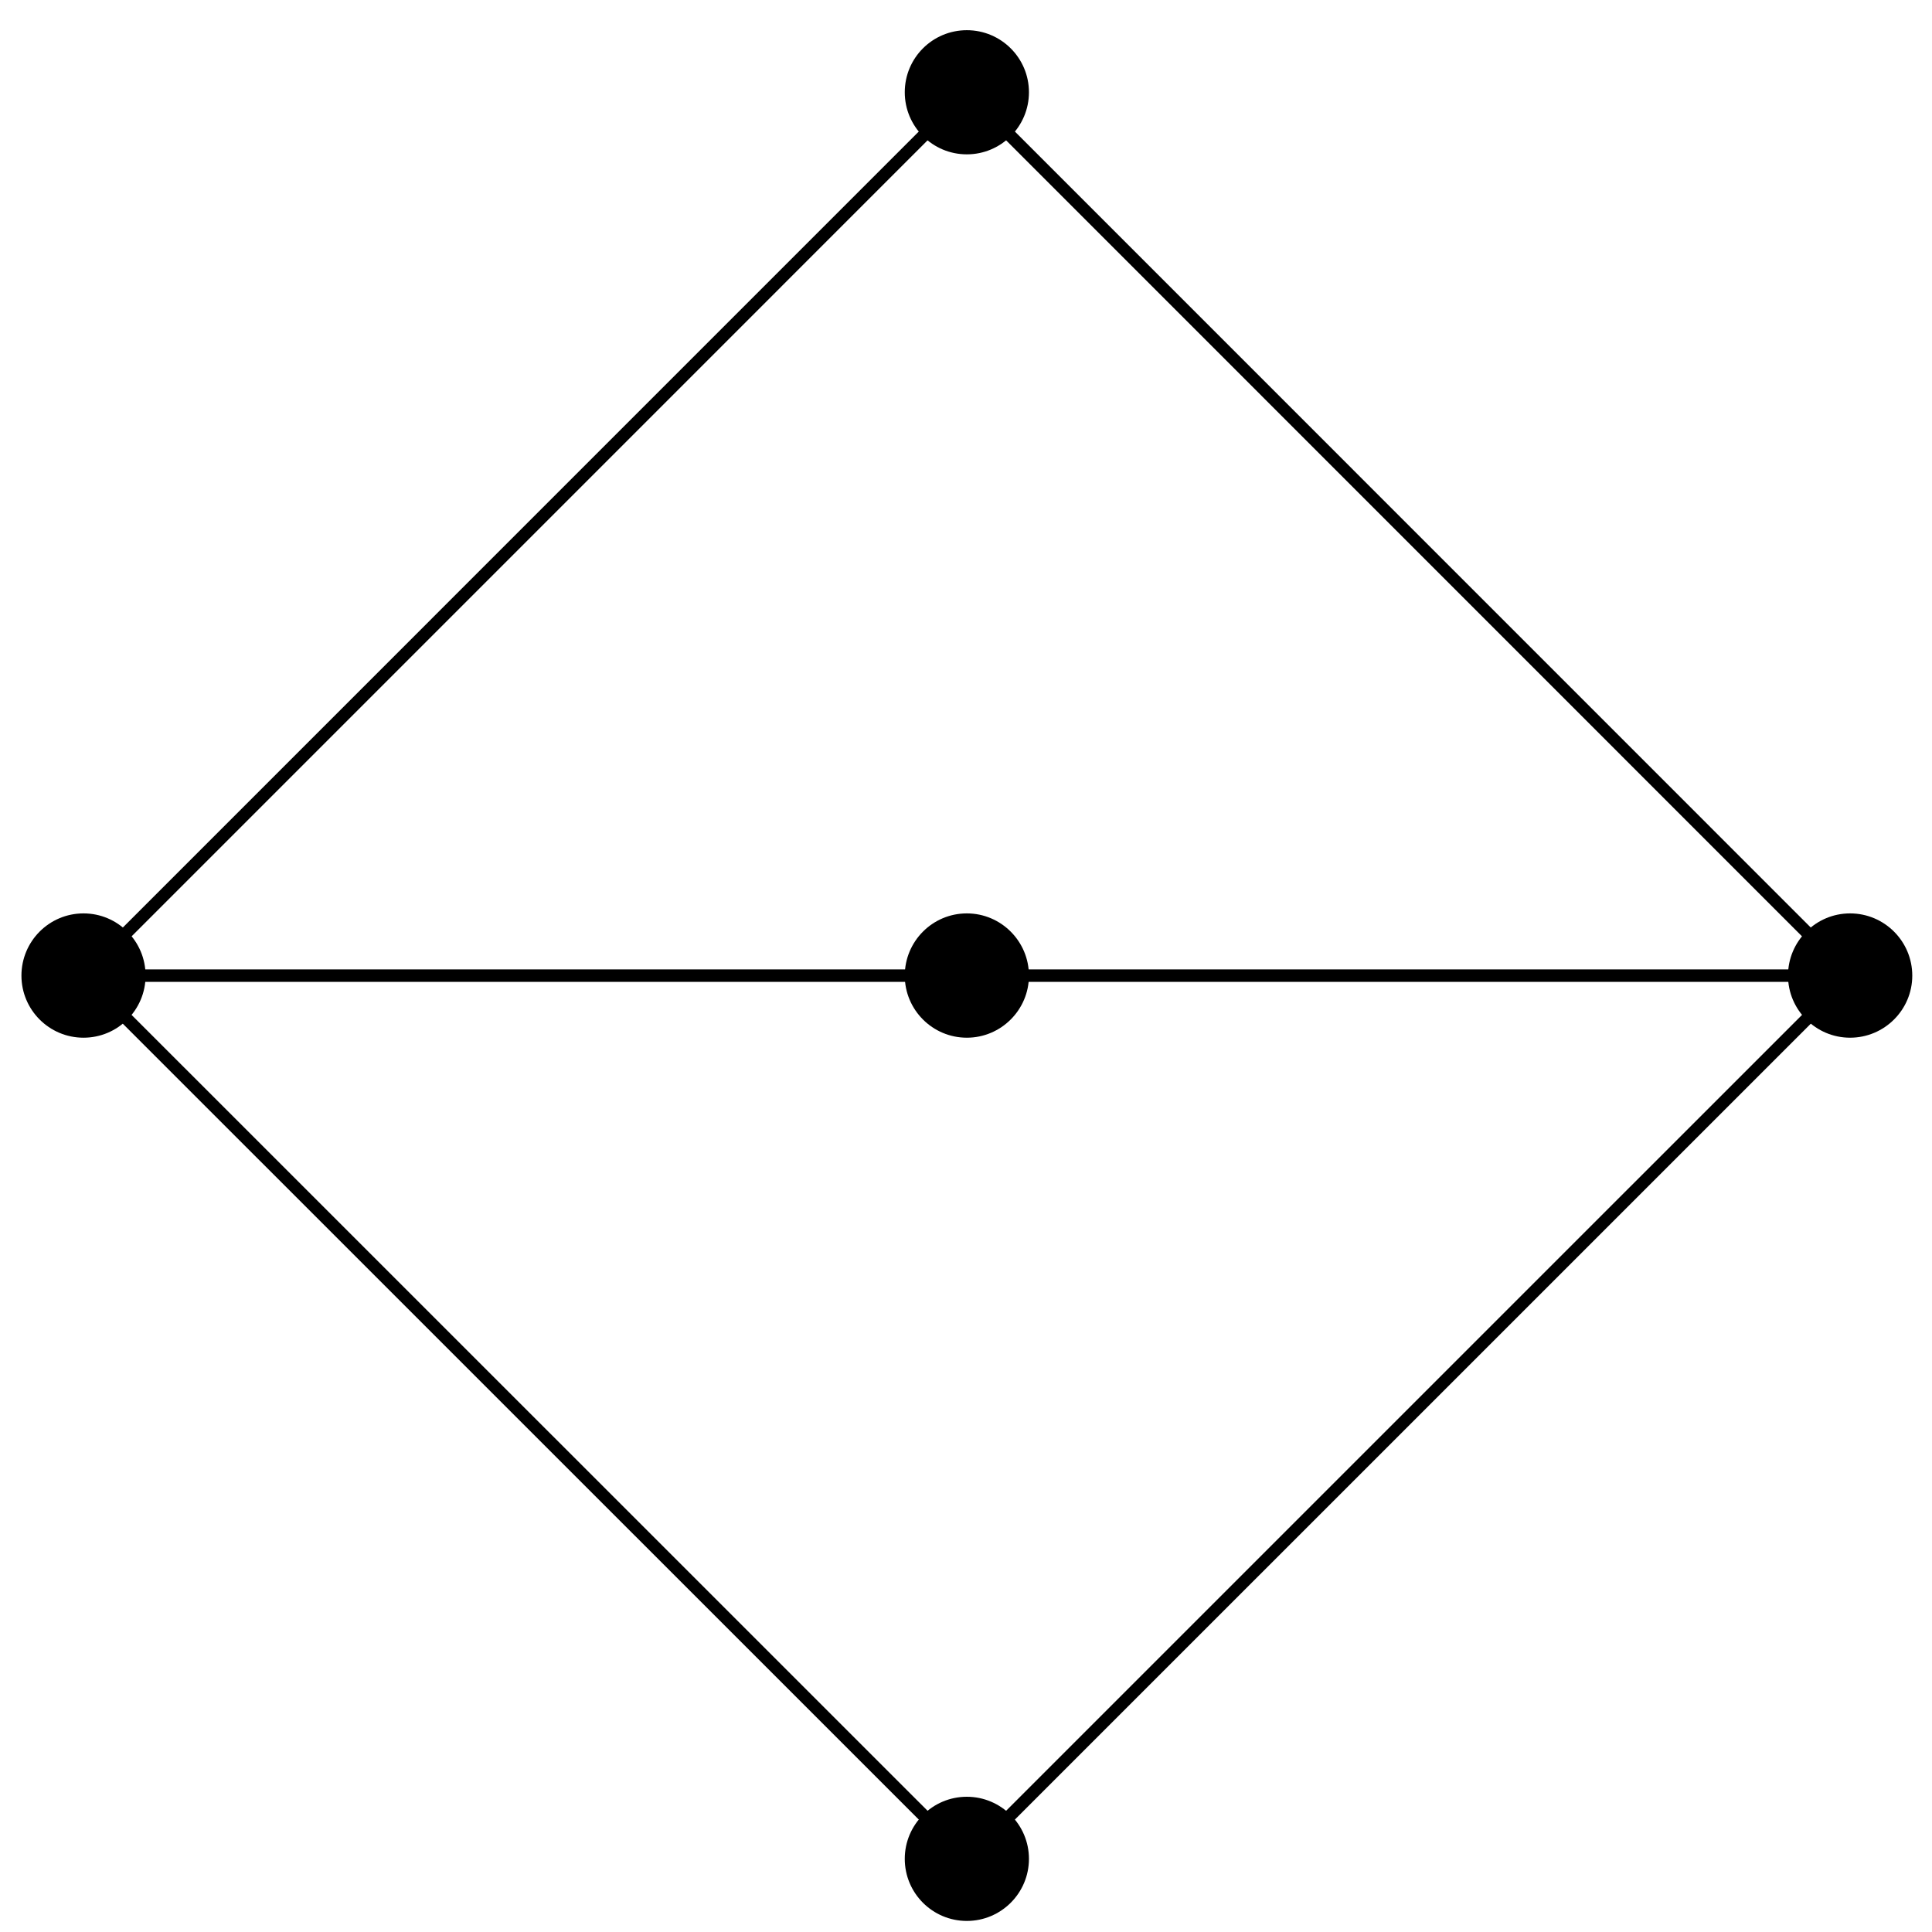
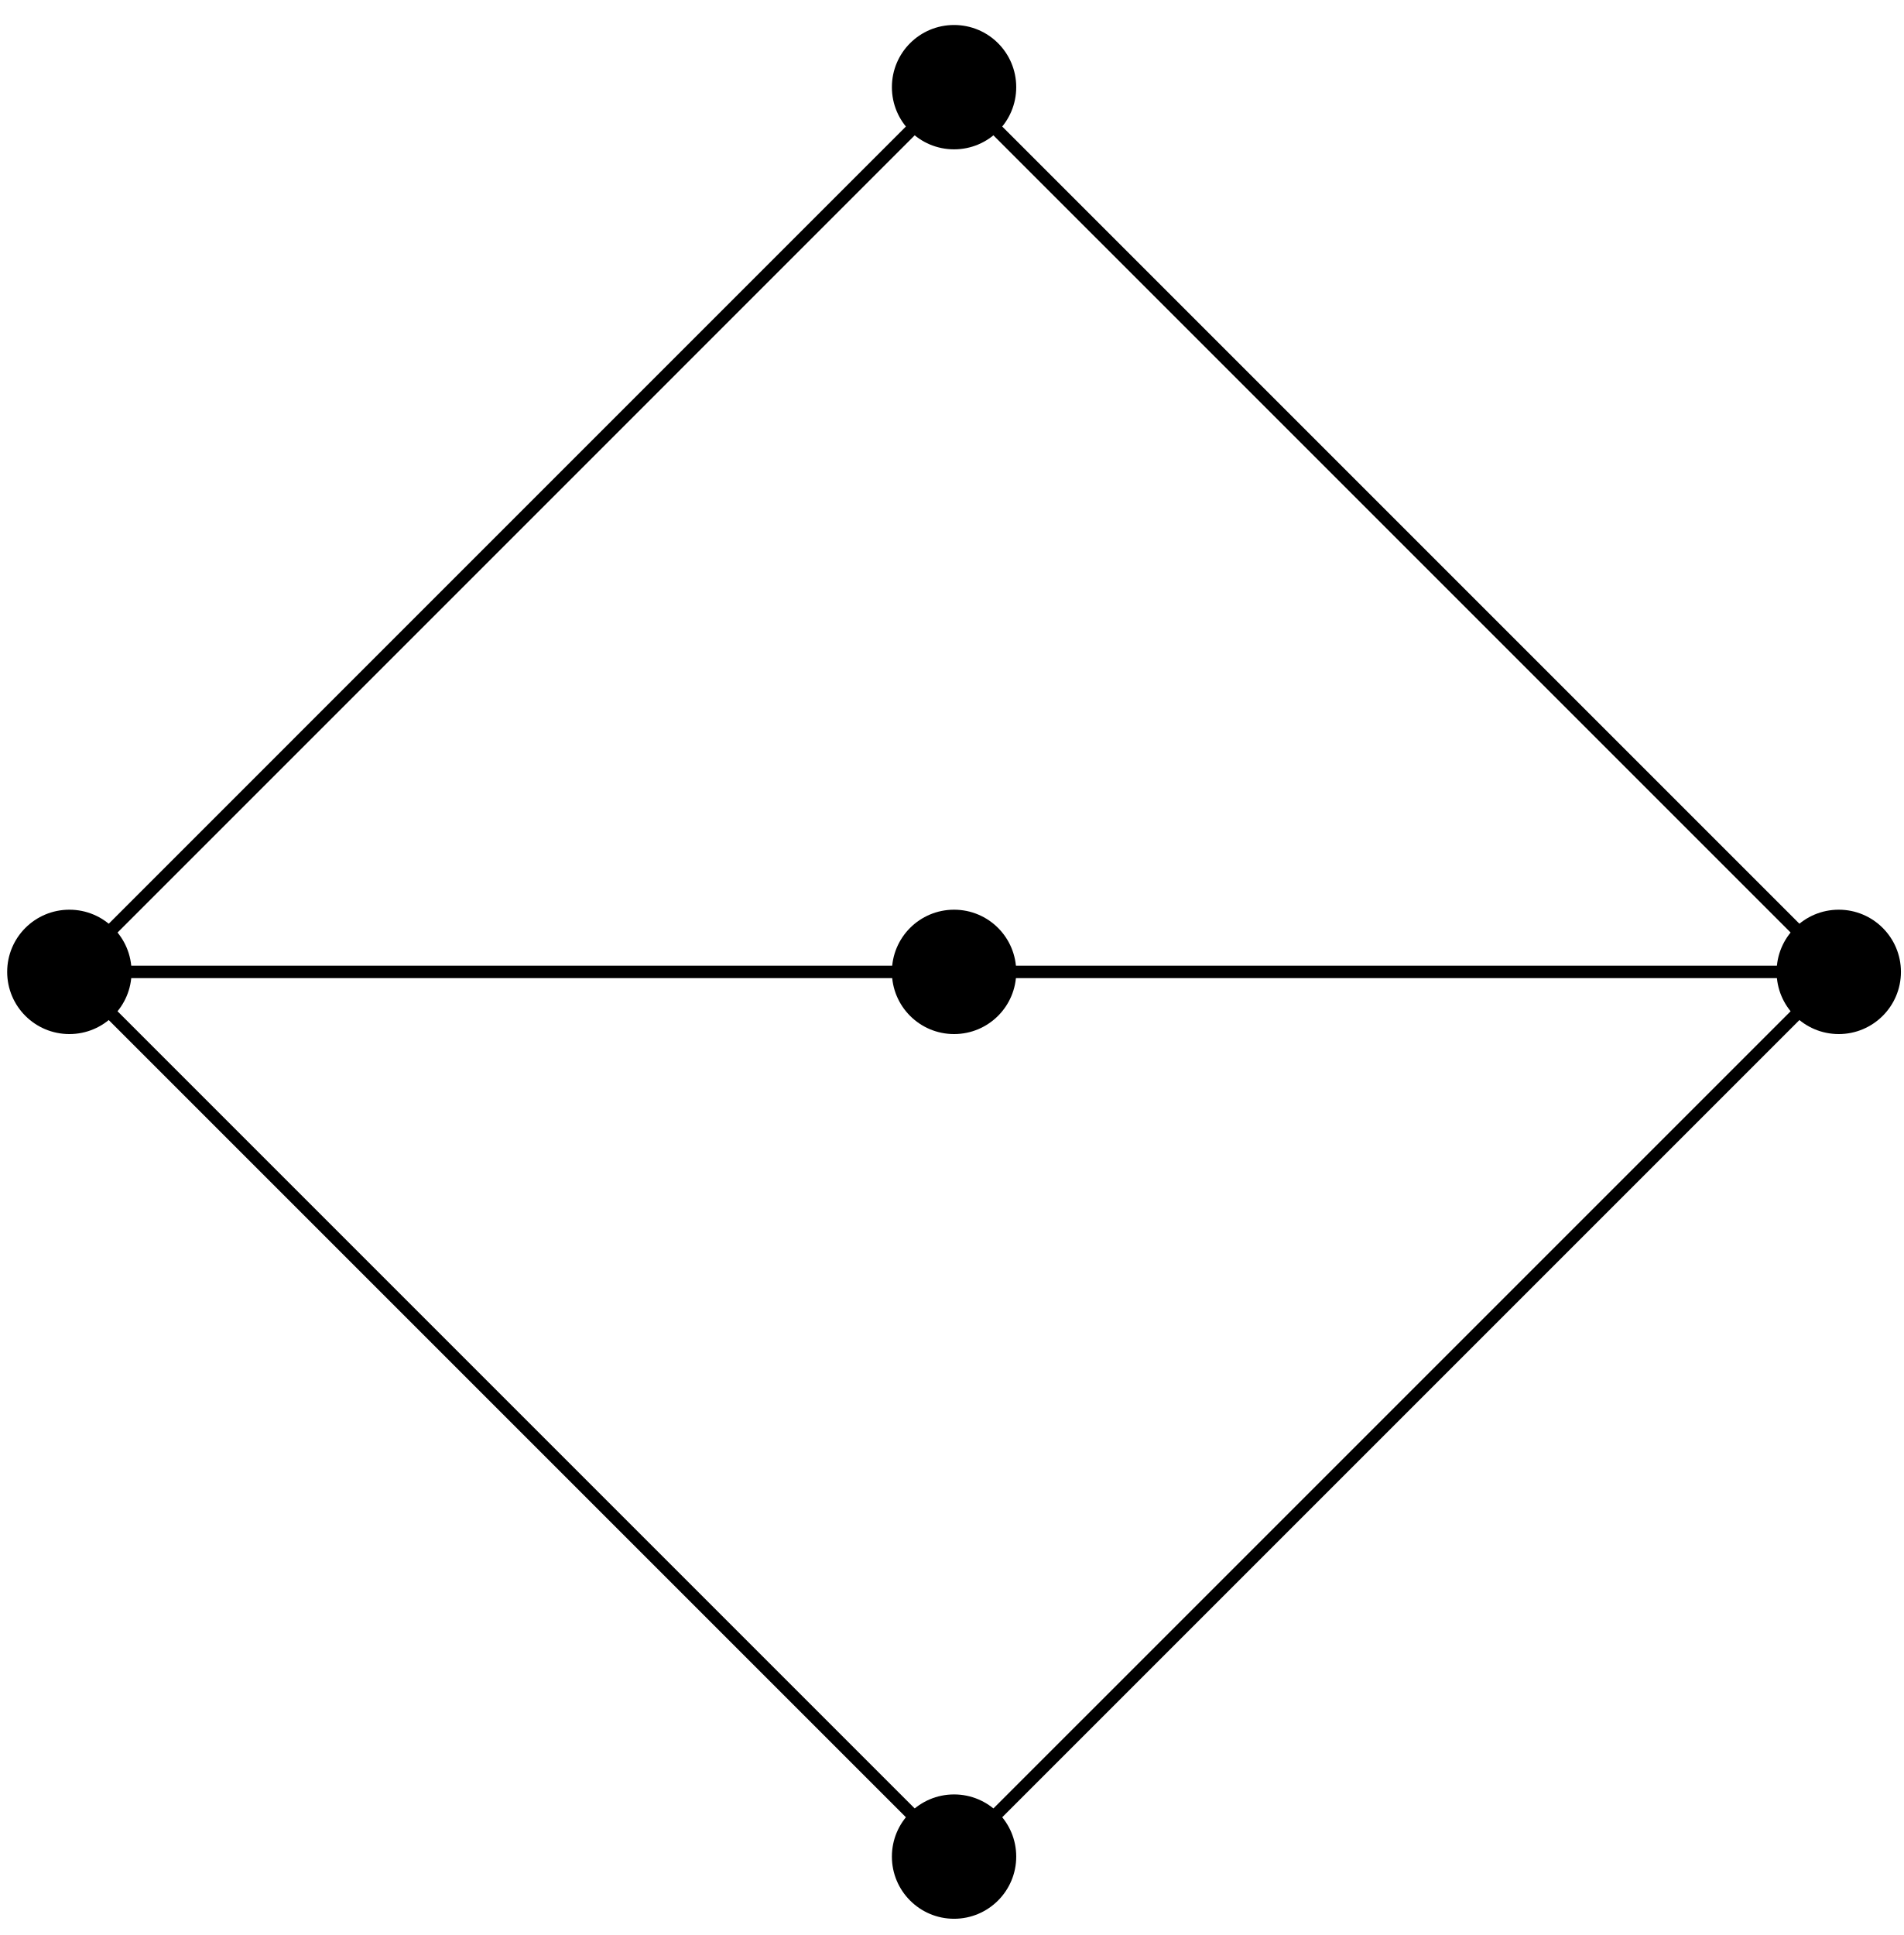
- <svg xmlns="http://www.w3.org/2000/svg" width="62pt" height="62pt" viewBox="0 0 62 62" version="1.1">
+ <svg xmlns="http://www.w3.org/2000/svg" width="61pt" height="62pt" viewBox="0 0 61 62" version="1.1">
  <g id="surface1">
-     <path style="fill:none;stroke-width:0.399;stroke-linecap:butt;stroke-linejoin:miter;stroke:rgb(0%,0%,0%);stroke-opacity:1;stroke-miterlimit:10;" d="M -28.346 -0.002 L 0.001 28.346 L 28.345 -0.002 L -28.346 -0.002 L 0.001 -28.345 L 28.345 -0.002 " transform="matrix(1,0,0,-1,31.026,31.307)" />
-     <path style=" stroke:none;fill-rule:nonzero;fill:rgb(0%,0%,0%);fill-opacity:1;" d="M 4.672 31.309 C 4.672 30.207 3.781 29.312 2.68 29.312 C 1.578 29.312 0.688 30.207 0.688 31.309 C 0.688 32.406 1.578 33.301 2.68 33.301 C 3.781 33.301 4.672 32.406 4.672 31.309 Z M 4.672 31.309 " />
-     <path style=" stroke:none;fill-rule:nonzero;fill:rgb(0%,0%,0%);fill-opacity:1;" d="M 33.02 2.961 C 33.02 1.859 32.125 0.969 31.027 0.969 C 29.926 0.969 29.035 1.859 29.035 2.961 C 29.035 4.062 29.926 4.953 31.027 4.953 C 32.125 4.953 33.02 4.062 33.02 2.961 Z M 33.02 2.961 " />
-     <path style=" stroke:none;fill-rule:nonzero;fill:rgb(0%,0%,0%);fill-opacity:1;" d="M 33.02 31.309 C 33.02 30.207 32.125 29.312 31.027 29.312 C 29.926 29.312 29.035 30.207 29.035 31.309 C 29.035 32.406 29.926 33.301 31.027 33.301 C 32.125 33.301 33.02 32.406 33.02 31.309 Z M 33.02 31.309 " />
-     <path style=" stroke:none;fill-rule:nonzero;fill:rgb(0%,0%,0%);fill-opacity:1;" d="M 33.02 59.652 C 33.02 58.555 32.125 57.66 31.027 57.66 C 29.926 57.66 29.035 58.555 29.035 59.652 C 29.035 60.754 29.926 61.645 31.027 61.645 C 32.125 61.645 33.02 60.754 33.02 59.652 Z M 33.02 59.652 " />
-     <path style=" stroke:none;fill-rule:nonzero;fill:rgb(0%,0%,0%);fill-opacity:1;" d="M 61.367 31.309 C 61.367 30.207 60.473 29.312 59.371 29.312 C 58.273 29.312 57.379 30.207 57.379 31.309 C 57.379 32.406 58.273 33.301 59.371 33.301 C 60.473 33.301 61.367 32.406 61.367 31.309 Z M 61.367 31.309 " />
+     <path style="fill:none;stroke-width:0.399;stroke-linecap:butt;stroke-linejoin:miter;stroke:rgb(0%,0%,0%);stroke-opacity:1;stroke-miterlimit:10;" d="M -28.347 -0.001 L 0 28.347 L 28.348 -0.001 L -28.347 -0.001 L 0 -28.348 L 28.348 -0.001 " transform="matrix(1,0,0,-1,30.57,31.14)" />
+     <path style=" stroke:none;fill-rule:nonzero;fill:rgb(0%,0%,0%);fill-opacity:1;" d="M 4.215 31.141 C 4.215 30.039 3.324 29.148 2.223 29.148 C 1.121 29.148 0.23 30.039 0.23 31.141 C 0.23 32.242 1.121 33.133 2.223 33.133 C 3.324 33.133 4.215 32.242 4.215 31.141 Z M 4.215 31.141 " />
+     <path style=" stroke:none;fill-rule:nonzero;fill:rgb(0%,0%,0%);fill-opacity:1;" d="M 32.562 2.793 C 32.562 1.691 31.672 0.801 30.57 0.801 C 29.469 0.801 28.578 1.691 28.578 2.793 C 28.578 3.895 29.469 4.785 30.57 4.785 C 31.672 4.785 32.562 3.895 32.562 2.793 Z M 32.562 2.793 " />
+     <path style=" stroke:none;fill-rule:nonzero;fill:rgb(0%,0%,0%);fill-opacity:1;" d="M 32.562 31.141 C 32.562 30.039 31.672 29.148 30.57 29.148 C 29.469 29.148 28.578 30.039 28.578 31.141 C 28.578 32.242 29.469 33.133 30.57 33.133 C 31.672 33.133 32.562 32.242 32.562 31.141 Z M 32.562 31.141 " />
+     <path style=" stroke:none;fill-rule:nonzero;fill:rgb(0%,0%,0%);fill-opacity:1;" d="M 32.562 59.488 C 32.562 58.387 31.672 57.496 30.57 57.496 C 29.469 57.496 28.578 58.387 28.578 59.488 C 28.578 60.586 29.469 61.48 30.57 61.48 C 31.672 61.48 32.562 60.586 32.562 59.488 Z M 32.562 59.488 " />
+     <path style=" stroke:none;fill-rule:nonzero;fill:rgb(0%,0%,0%);fill-opacity:1;" d="M 60.91 31.141 C 60.91 30.039 60.016 29.148 58.918 29.148 C 57.816 29.148 56.926 30.039 56.926 31.141 C 56.926 32.242 57.816 33.133 58.918 33.133 C 60.016 33.133 60.91 32.242 60.91 31.141 Z M 60.91 31.141 " />
  </g>
</svg>
